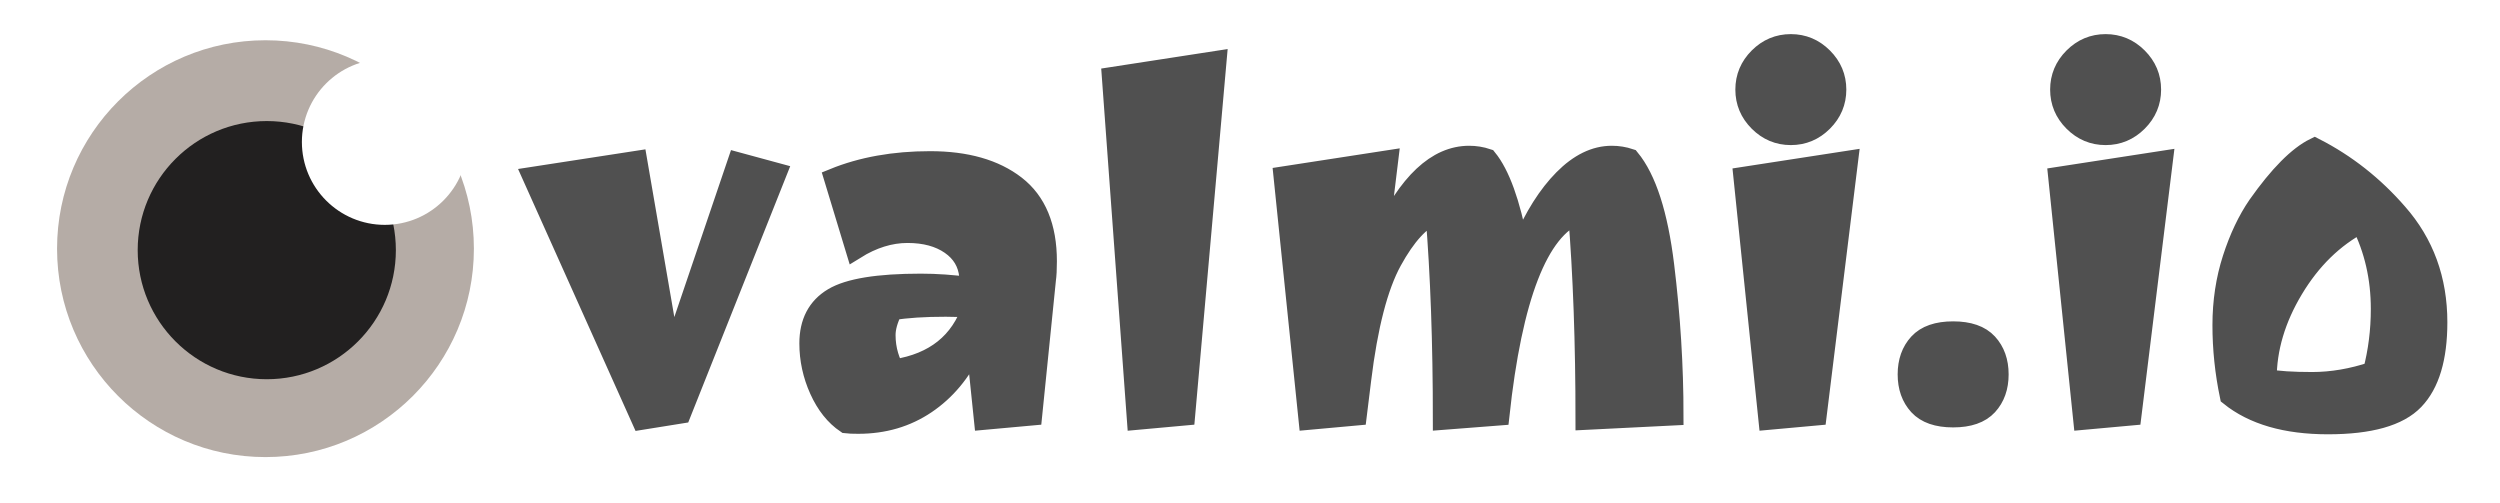
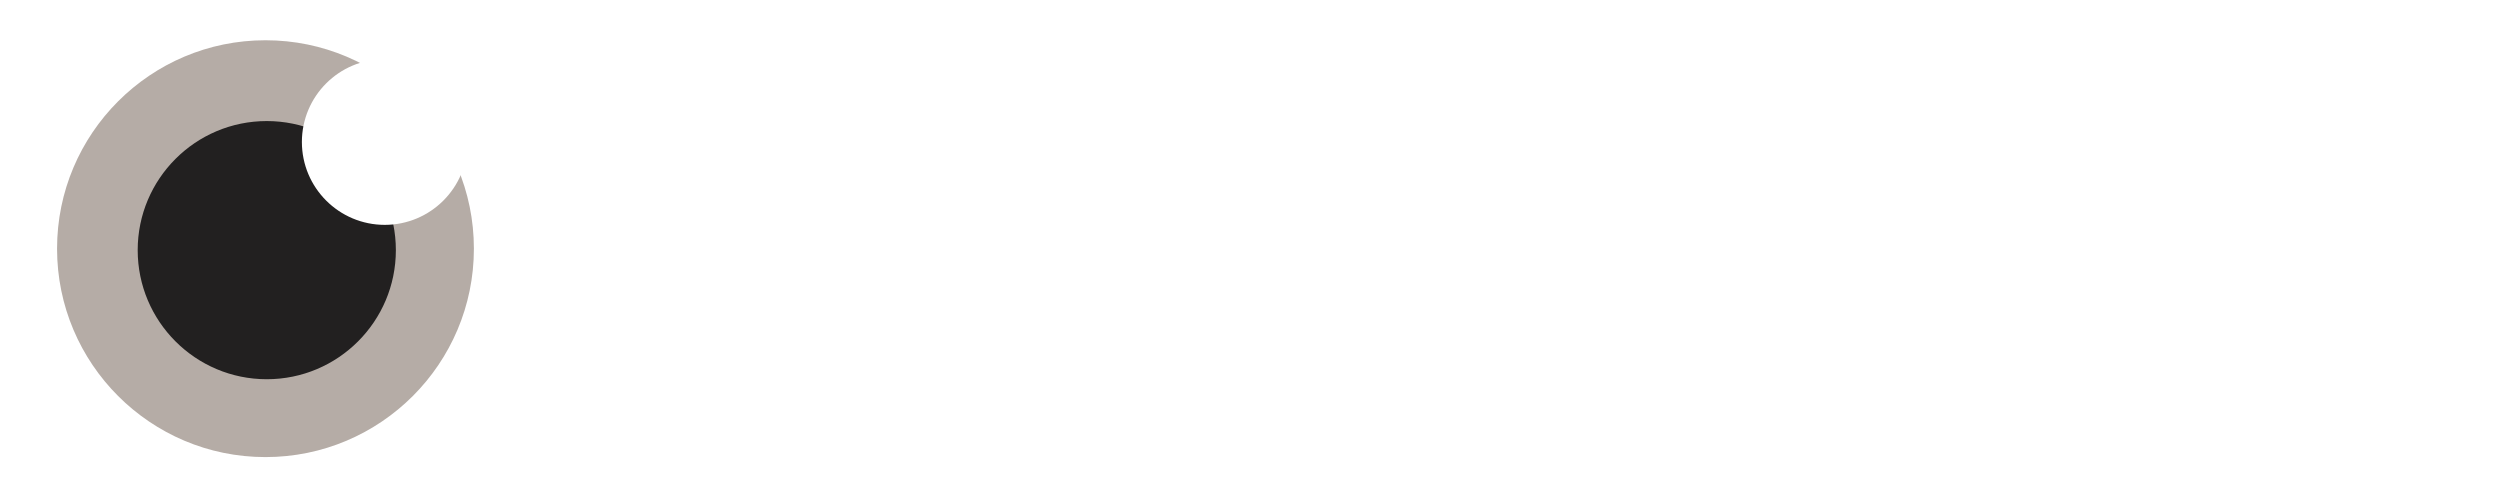
<svg xmlns="http://www.w3.org/2000/svg" viewBox="69.039 409.693 897.95 180.393">
  <g transform="matrix(1.766629, 0, 0, 1.766629, 604.1533, 502.4537)" style="" id="403406">
-     <path font-family="Joti One" font-size="100" font-style="normal" font-weight="normal" style="stroke-dasharray: none; stroke-dashoffset: 0; stroke-linejoin: miter; stroke-miterlimit: 4; fill-rule: nonzero; opacity: 1; white-space: pre; paint-order: fill markers; stroke-width: 3.962px; fill: rgb(80, 80, 80); stroke: rgb(80, 80, 80);" d="M-194.70-16.59L-173.30-19.89L-166.70 18.41L-165.90 18.41L-153-19.59L-144.90-17.39L-164.40 31.61L-172.50 32.91L-194.70-16.59ZM-128.40 33.71L-128.40 33.71Q-130.10 33.71-130.90 33.61L-130.90 33.61Q-134.30 31.31-136.35 26.76Q-138.40 22.21-138.40 17.31L-138.40 17.31Q-138.40 10.91-133.55 8.01Q-128.70 5.11-115.70 5.11L-115.70 5.11Q-110.90 5.11-105.70 5.81L-105.70 5.81L-105.90 3.61Q-106.30-0.39-109.70-2.74Q-113.10-5.09-118.40-5.09Q-123.70-5.09-129.00-1.79L-129.00-1.79L-133.40-16.29Q-124.80-19.79-113.80-19.79Q-102.80-19.79-96.40-14.84Q-90.00-9.89-90.00 0.61L-90.00 0.61Q-90.00 3.01-90.20 4.41L-90.20 4.41L-93.00 32.01L-102.90 32.91L-104.40 18.41L-105.20 18.41Q-108.60 25.61-114.60 29.66Q-120.60 33.71-128.40 33.71ZM-105.30 10.01L-105.30 10.01L-110.60 9.91Q-117.20 9.91-121.40 10.61L-121.40 10.61Q-122.80 13.41-122.80 15.61Q-122.80 17.81-122.20 19.81Q-121.60 21.81-120.90 22.51L-120.90 22.51Q-108.90 20.61-105.30 10.01ZM-61.90 32.01L-71.80 32.91L-76.90-36.89L-55.50-40.19L-61.90 32.01ZM-4.20-20.89L-4.20-20.89Q-2.30-20.89-0.50-20.29L-0.50-20.29Q3.40-15.49 5.80-2.89L5.80-2.89L6.60-2.89Q10.20-11.29 14.95-16.09Q19.70-20.89 24.80-20.89L24.80-20.89Q26.70-20.89 28.50-20.29L28.50-20.29Q33.60-14.09 35.50 1.41Q37.40 16.91 37.40 32.01L37.40 32.01L19.40 32.91Q19.40 9.31 17.90-8.99L17.90-8.99Q5.90-4.19 2.00 32.01L2.00 32.01L-9.60 32.91Q-9.60 9.31-11.10-8.99L-11.10-8.99Q-15.60-7.19-19.85 0.56Q-24.10 8.31-26.10 24.71L-26.10 24.71L-27.00 32.01L-36.90 32.91L-42.00-16.69L-20.60-19.99L-22.50-4.39L-21.80-4.39Q-14.10-20.89-4.20-20.89ZM66.50 32.01L56.60 32.91L51.50-16.59L72.90-19.89L66.50 32.01ZM54.65-27.74Q51.90-30.49 51.90-34.29Q51.90-38.09 54.65-40.84Q57.40-43.59 61.20-43.59Q65.00-43.59 67.75-40.84Q70.50-38.09 70.50-34.29Q70.50-30.49 67.75-27.74Q65.00-24.99 61.20-24.99Q57.40-24.99 54.65-27.74ZM87.15 29.96Q84.90 27.51 84.90 23.61Q84.90 19.71 87.15 17.26Q89.40 14.81 94.20 14.81Q99.00 14.81 101.25 17.26Q103.50 19.71 103.50 23.61Q103.50 27.51 101.25 29.96Q99.00 32.41 94.20 32.41Q89.40 32.41 87.15 29.96ZM130.50 32.01L120.60 32.91L115.50-16.59L136.90-19.89L130.50 32.01ZM118.65-27.74Q115.90-30.49 115.90-34.29Q115.90-38.09 118.65-40.84Q121.40-43.59 125.20-43.59Q129.00-43.59 131.75-40.84Q134.50-38.09 134.50-34.29Q134.50-30.49 131.75-27.74Q129.00-24.99 125.20-24.99Q121.40-24.99 118.65-27.74ZM192.70 13.01L192.70 13.01Q192.70 23.91 187.95 28.86Q183.20 33.81 170.40 33.81Q157.60 33.81 150.40 28.01L150.40 28.01Q148.90 20.81 148.90 13.61Q148.90 6.41 150.95 0.06Q153.00-6.29 156.10-10.79L156.10-10.79Q162.60-19.99 167.70-22.49L167.70-22.49Q177.30-17.59 184.60-9.19L184.60-9.19Q192.70 0.01 192.70 13.01ZM181.10 10.31L181.10 10.31Q181.10 0.81 177.10-7.09L177.10-7.09Q168.80-2.69 163.40 6.31Q158.00 15.31 158.00 24.51L158.00 24.51Q161.20 25.11 167.20 25.11Q173.20 25.11 179.50 23.01L179.50 23.01Q181.10 16.91 181.10 10.31Z" />
+     <text style="fill: rgb(255, 255, 255); font-family: Revamped; font-size: 80.5px; line-height: 82.417px; white-space: pre;" x="-198.291" y="25.858">valmi.io</text>
  </g>
  <g transform="matrix(1.4972, 0, 0, 1.4972, 164.3922, 499.0101)" id="g-2">
    <path style="stroke: none; stroke-width: 1; stroke-dasharray: none; stroke-linecap: butt; stroke-dashoffset: 0; stroke-linejoin: miter; stroke-miterlimit: 4; is-custom-font: none; font-file-url: none; fill: rgb(181,172,166); fill-rule: nonzero; opacity: 1;" transform=" translate(-652, -96)" d="M 652 46 c 27.6 0 50 22.4 50 50 s -22.4 50 -50 50 s -50 -22.4 -50 -50 S 624.4 46 652 46 z" stroke-linecap="round" />
  </g>
  <g transform="matrix(0.9273, 0, 0, 0.9273, 164.8599, 499.5402)" id="g-4">
    <path style="stroke: none; stroke-width: 1; stroke-dasharray: none; stroke-linecap: butt; stroke-dashoffset: 0; stroke-linejoin: miter; stroke-miterlimit: 4; is-custom-font: none; font-file-url: none; fill: rgb(34,32,32); fill-rule: nonzero; opacity: 1;" transform=" translate(-652, -96)" d="M 652 46 c 27.6 0 50 22.4 50 50 s -22.4 50 -50 50 s -50 -22.4 -50 -50 S 624.4 46 652 46 z" stroke-linecap="round" />
  </g>
  <g transform="matrix(0.5954, 0, 0, 0.5954, 207.2408, 460.691)" id="g-8">
    <path style="stroke: none; stroke-width: 1; stroke-dasharray: none; stroke-linecap: butt; stroke-dashoffset: 0; stroke-linejoin: miter; stroke-miterlimit: 4; is-custom-font: none; font-file-url: none; fill: rgb(255,255,255); fill-rule: nonzero; opacity: 1;" transform=" translate(-652, -96)" d="M 652 46 c 27.6 0 50 22.4 50 50 s -22.4 50 -50 50 s -50 -22.4 -50 -50 S 624.4 46 652 46 z" stroke-linecap="round" />
  </g>
</svg>
